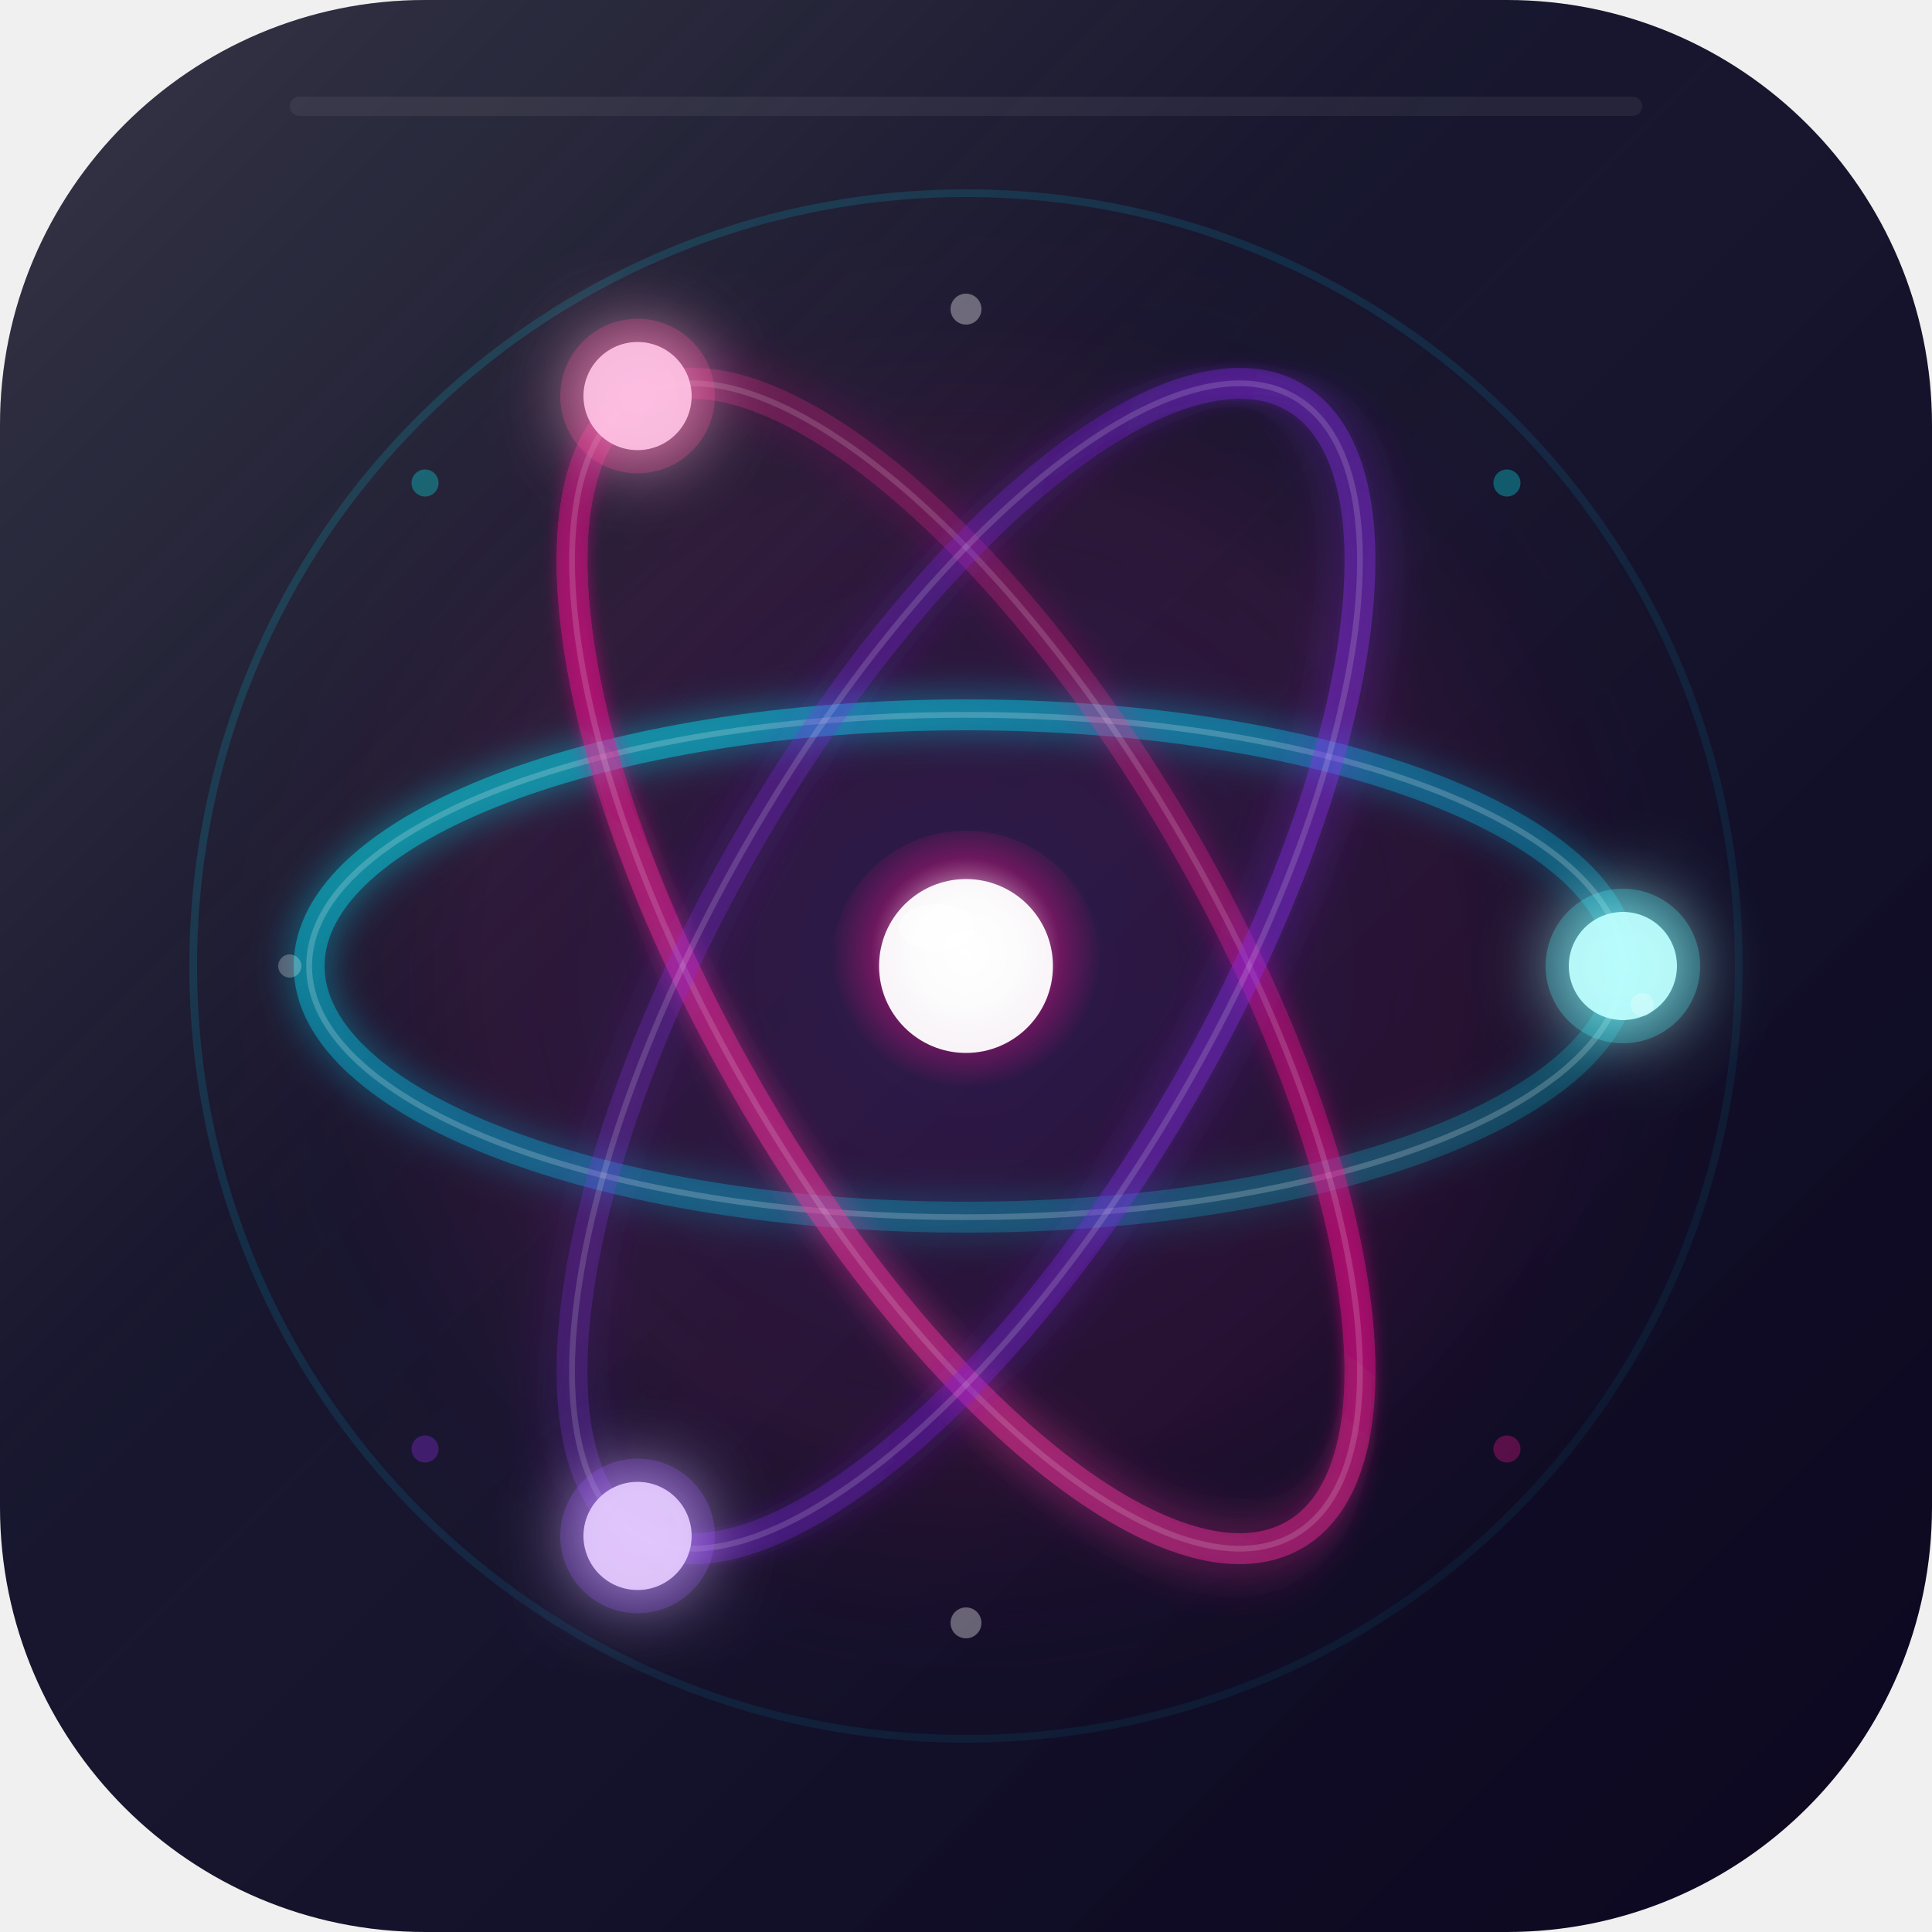
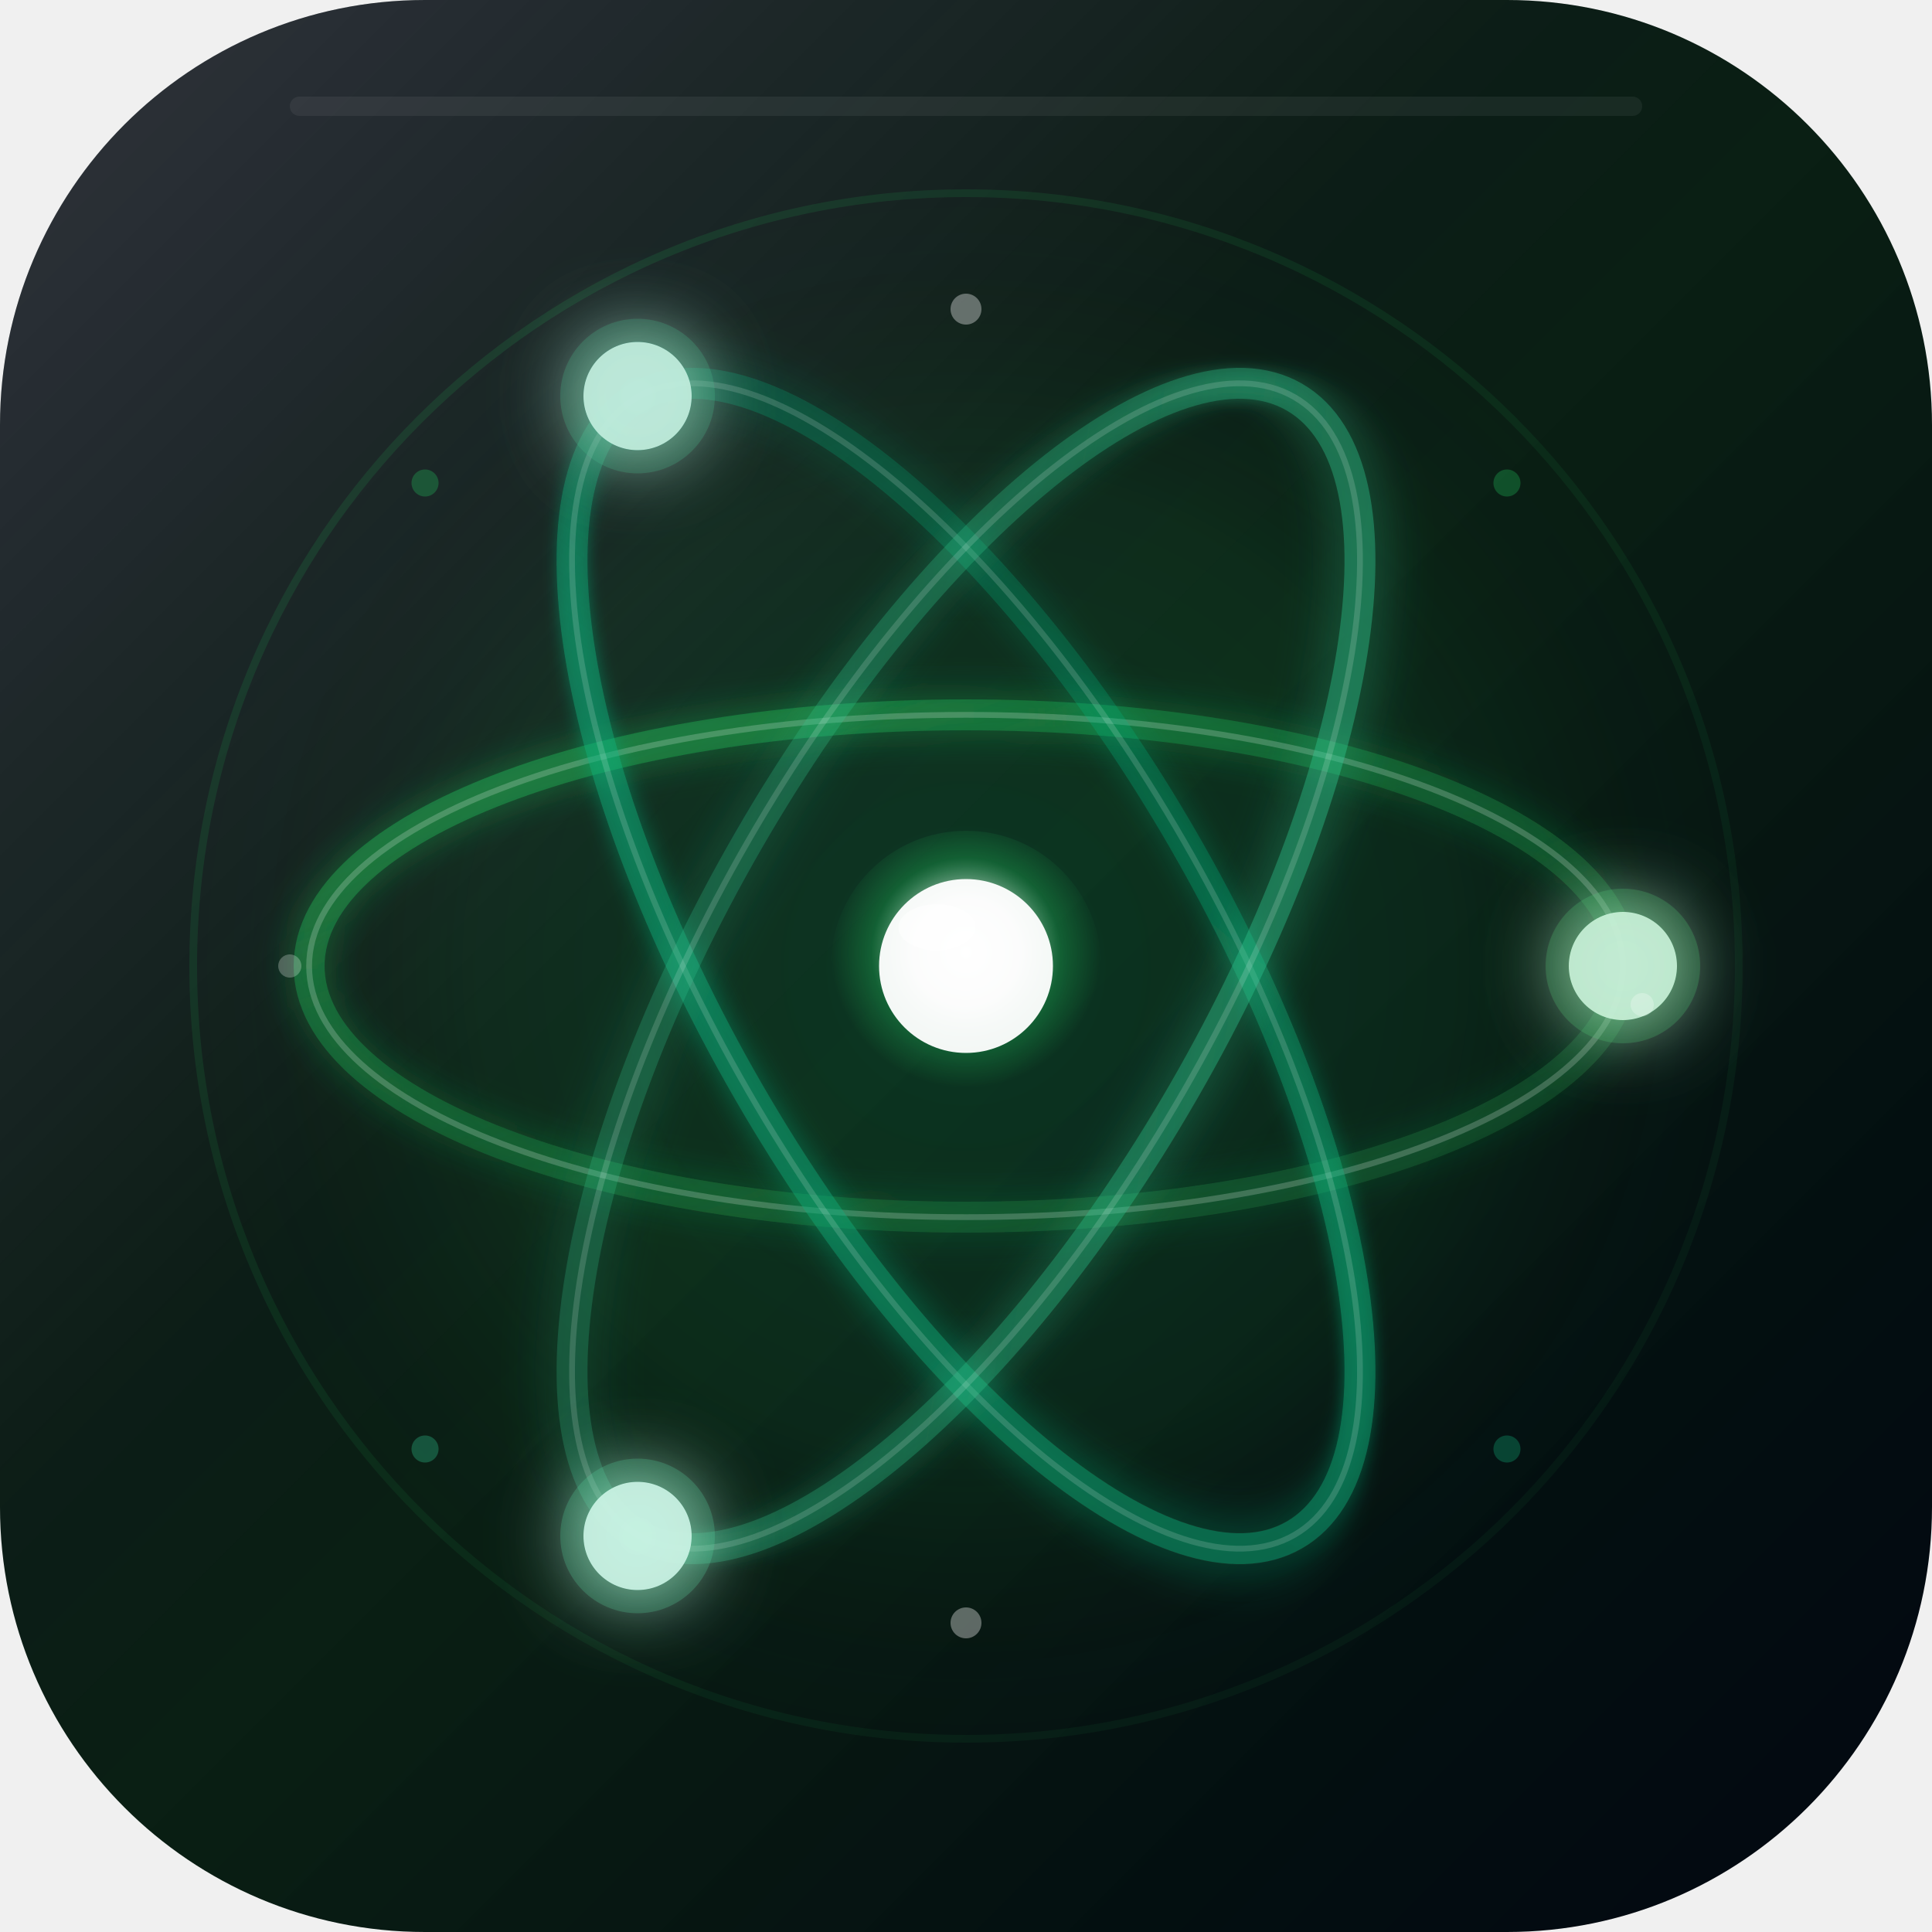
<svg xmlns="http://www.w3.org/2000/svg" viewBox="0 0 100 100">
  <defs>
    <linearGradient id="bg" x1="0%" y1="0%" x2="100%" y2="100%">
-       <stop offset="0%" stop-color="#0A0A1E" />
-       <stop offset="50%" stop-color="#12102A" />
-       <stop offset="100%" stop-color="#0D0820" />
+       <stop offset="0%" stop-color="#030712" />
+       <stop offset="50%" stop-color="#041a0e" />
+       <stop offset="100%" stop-color="#030712" />
    </linearGradient>
    <linearGradient id="glass-shine" x1="0%" y1="0%" x2="80%" y2="80%">
      <stop offset="0%" stop-color="white" stop-opacity="0.18" />
      <stop offset="50%" stop-color="white" stop-opacity="0.03" />
      <stop offset="100%" stop-color="white" stop-opacity="0" />
    </linearGradient>
-     <linearGradient id="orbit-cyan" x1="0%" y1="0%" x2="100%" y2="100%">
-       <stop offset="0%" stop-color="#00FFFF" stop-opacity="0.8" />
-       <stop offset="50%" stop-color="#00CCFF" stop-opacity="0.5" />
-       <stop offset="100%" stop-color="#00FFFF" stop-opacity="0.2" />
+     <linearGradient id="orbit-green" x1="0%" y1="0%" x2="100%" y2="100%">
+       <stop offset="0%" stop-color="#22C55E" stop-opacity="0.8" />
+       <stop offset="50%" stop-color="#1da750" stop-opacity="0.5" />
+       <stop offset="100%" stop-color="#22C55E" stop-opacity="0.2" />
    </linearGradient>
-     <linearGradient id="orbit-pink" x1="0%" y1="0%" x2="100%" y2="100%">
-       <stop offset="0%" stop-color="#FF1494" stop-opacity="0.2" />
-       <stop offset="50%" stop-color="#FF1494" stop-opacity="0.7" />
-       <stop offset="100%" stop-color="#FF44AA" stop-opacity="0.8" />
+     <linearGradient id="orbit-emerald" x1="0%" y1="0%" x2="100%" y2="100%">
+       <stop offset="0%" stop-color="#10B981" stop-opacity="0.2" />
+       <stop offset="50%" stop-color="#10B981" stop-opacity="0.7" />
+       <stop offset="100%" stop-color="#0ea374" stop-opacity="0.8" />
    </linearGradient>
-     <linearGradient id="orbit-purple" x1="0%" y1="0%" x2="100%" y2="100%">
-       <stop offset="0%" stop-color="#9933FF" stop-opacity="0.7" />
-       <stop offset="50%" stop-color="#7722DD" stop-opacity="0.5" />
-       <stop offset="100%" stop-color="#9933FF" stop-opacity="0.3" />
+     <linearGradient id="orbit-mint" x1="0%" y1="0%" x2="100%" y2="100%">
+       <stop offset="0%" stop-color="#34D399" stop-opacity="0.7" />
+       <stop offset="50%" stop-color="#2bc48a" stop-opacity="0.5" />
+       <stop offset="100%" stop-color="#34D399" stop-opacity="0.3" />
    </linearGradient>
    <radialGradient id="nucleus" cx="50%" cy="45%" r="50%">
      <stop offset="0%" stop-color="white" stop-opacity="0.98" />
      <stop offset="40%" stop-color="white" stop-opacity="0.7" />
-       <stop offset="70%" stop-color="#FF1494" stop-opacity="0.3" />
-       <stop offset="100%" stop-color="#FF1494" stop-opacity="0" />
+       <stop offset="70%" stop-color="#22C55E" stop-opacity="0.3" />
+       <stop offset="100%" stop-color="#22C55E" stop-opacity="0" />
    </radialGradient>
    <radialGradient id="ambient" cx="50%" cy="50%" r="50%">
-       <stop offset="0%" stop-color="#9933FF" stop-opacity="0.15" />
-       <stop offset="60%" stop-color="#FF1494" stop-opacity="0.08" />
+       <stop offset="0%" stop-color="#10B981" stop-opacity="0.15" />
+       <stop offset="60%" stop-color="#22C55E" stop-opacity="0.08" />
      <stop offset="100%" stop-color="transparent" />
    </radialGradient>
    <filter id="glass-blur" x="-20%" y="-20%" width="140%" height="140%">
      <feGaussianBlur stdDeviation="1" result="blur" />
      <feMerge>
        <feMergeNode in="blur" />
        <feMergeNode in="SourceGraphic" />
      </feMerge>
    </filter>
    <filter id="electron-glow" x="-50%" y="-50%" width="200%" height="200%">
      <feGaussianBlur stdDeviation="2" result="glow" />
      <feMerge>
        <feMergeNode in="glow" />
        <feMergeNode in="SourceGraphic" />
      </feMerge>
    </filter>
  </defs>
  <rect width="100" height="100" rx="22" fill="url(#bg)" />
  <circle cx="50" cy="50" r="42" fill="url(#ambient)" />
  <rect width="100" height="100" rx="22" fill="url(#glass-shine)" />
-   <circle cx="50" cy="50" r="40" fill="none" stroke="url(#orbit-cyan)" stroke-width="0.4" opacity="0.2" />
-   <ellipse cx="50" cy="50" rx="34" ry="13" fill="none" stroke="url(#orbit-cyan)" stroke-width="1.6" opacity="0.65" filter="url(#glass-blur)" />
+   <circle cx="50" cy="50" r="40" fill="none" stroke="url(#orbit-green)" stroke-width="0.4" opacity="0.2" />
+   <ellipse cx="50" cy="50" rx="34" ry="13" fill="none" stroke="url(#orbit-green)" stroke-width="1.6" opacity="0.65" filter="url(#glass-blur)" />
  <ellipse cx="50" cy="50" rx="34" ry="13" fill="none" stroke="white" stroke-width="0.3" opacity="0.2" />
-   <ellipse cx="50" cy="50" rx="34" ry="13" fill="none" stroke="url(#orbit-pink)" stroke-width="1.6" opacity="0.65" transform="rotate(60 50 50)" filter="url(#glass-blur)" />
+   <ellipse cx="50" cy="50" rx="34" ry="13" fill="none" stroke="url(#orbit-emerald)" stroke-width="1.6" opacity="0.65" transform="rotate(60 50 50)" filter="url(#glass-blur)" />
  <ellipse cx="50" cy="50" rx="34" ry="13" fill="none" stroke="white" stroke-width="0.3" opacity="0.15" transform="rotate(60 50 50)" />
-   <ellipse cx="50" cy="50" rx="34" ry="13" fill="none" stroke="url(#orbit-purple)" stroke-width="1.6" opacity="0.65" transform="rotate(120 50 50)" filter="url(#glass-blur)" />
+   <ellipse cx="50" cy="50" rx="34" ry="13" fill="none" stroke="url(#orbit-mint)" stroke-width="1.6" opacity="0.65" transform="rotate(120 50 50)" filter="url(#glass-blur)" />
  <ellipse cx="50" cy="50" rx="34" ry="13" fill="none" stroke="white" stroke-width="0.3" opacity="0.15" transform="rotate(120 50 50)" />
  <circle cx="50" cy="50" r="7" fill="url(#nucleus)" />
  <circle cx="50" cy="50" r="4.5" fill="white" opacity="0.95" />
  <ellipse cx="48.5" cy="48" rx="2" ry="1.2" fill="white" opacity="0.5" />
  <g filter="url(#electron-glow)">
    <circle cx="84" cy="50" r="2.8" fill="white" opacity="0.92" />
-     <circle cx="84" cy="50" r="4" fill="#00FFFF" opacity="0.25" />
+     <circle cx="84" cy="50" r="4" fill="#22C55E" opacity="0.25" />
    <circle cx="33" cy="20.5" r="2.8" fill="white" opacity="0.92" />
-     <circle cx="33" cy="20.5" r="4" fill="#FF1494" opacity="0.25" />
+     <circle cx="33" cy="20.5" r="4" fill="#10B981" opacity="0.25" />
    <circle cx="33" cy="79.5" r="2.8" fill="white" opacity="0.92" />
-     <circle cx="33" cy="79.5" r="4" fill="#9933FF" opacity="0.25" />
+     <circle cx="33" cy="79.5" r="4" fill="#34D399" opacity="0.25" />
  </g>
  <circle cx="50" cy="16" r="0.8" fill="white" opacity="0.35" />
-   <circle cx="78" cy="25" r="0.7" fill="#00FFFF" opacity="0.3" />
+   <circle cx="78" cy="25" r="0.7" fill="#22C55E" opacity="0.3" />
  <circle cx="85" cy="52" r="0.6" fill="white" opacity="0.25" />
-   <circle cx="78" cy="75" r="0.7" fill="#FF1494" opacity="0.3" />
+   <circle cx="78" cy="75" r="0.7" fill="#10B981" opacity="0.3" />
  <circle cx="50" cy="84" r="0.8" fill="white" opacity="0.35" />
-   <circle cx="22" cy="75" r="0.7" fill="#9933FF" opacity="0.3" />
+   <circle cx="22" cy="75" r="0.7" fill="#34D399" opacity="0.3" />
  <circle cx="15" cy="50" r="0.6" fill="white" opacity="0.25" />
-   <circle cx="22" cy="25" r="0.7" fill="#00FFFF" opacity="0.3" />
+   <circle cx="22" cy="25" r="0.7" fill="#22C55E" opacity="0.3" />
  <rect x="15" y="5" width="70" height="1" rx="0.5" fill="white" opacity="0.06" />
</svg>
